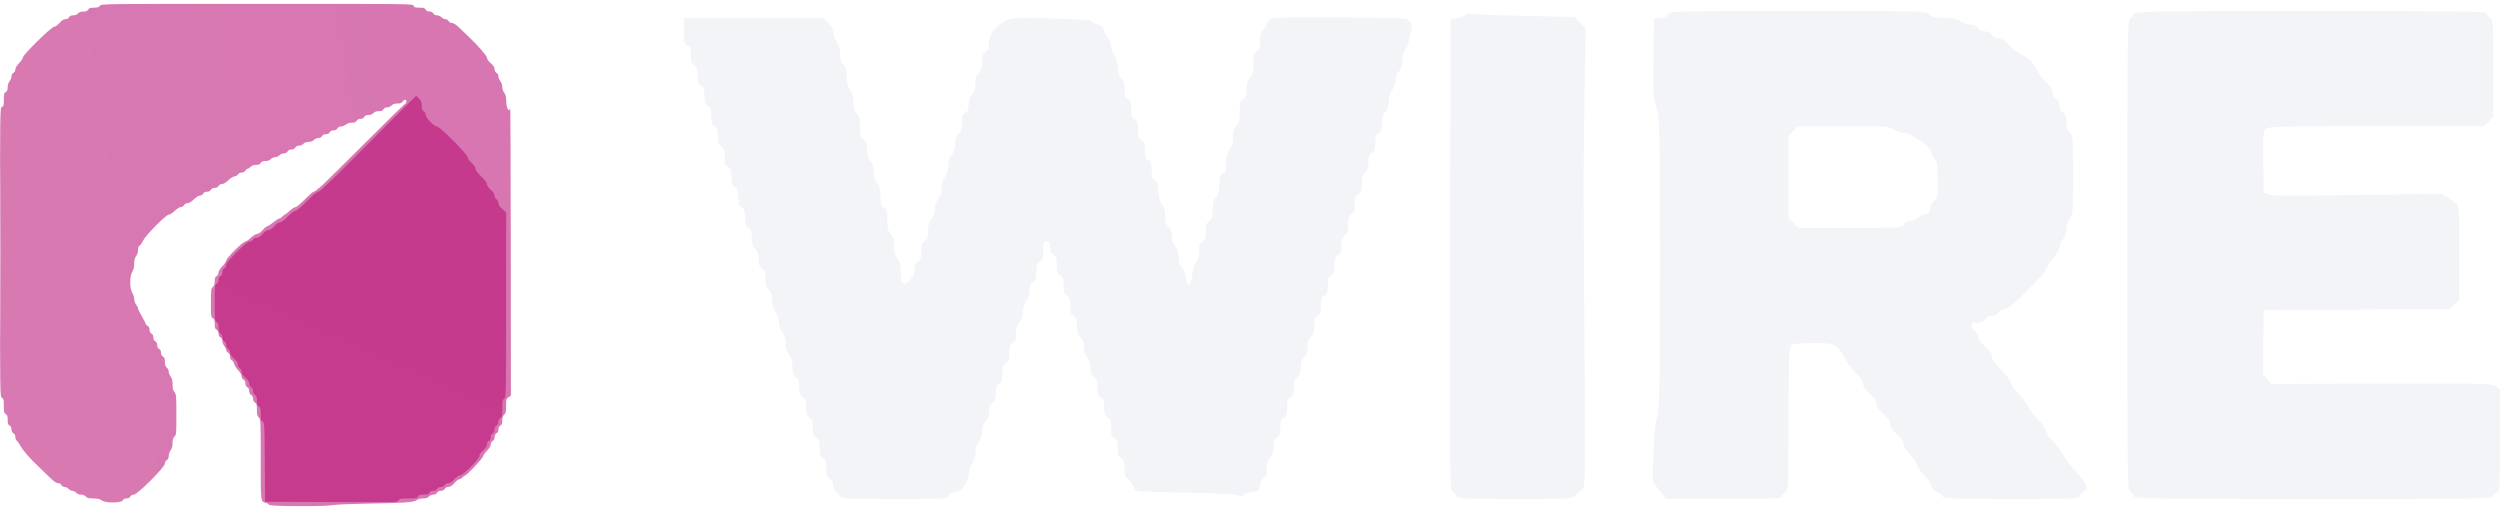
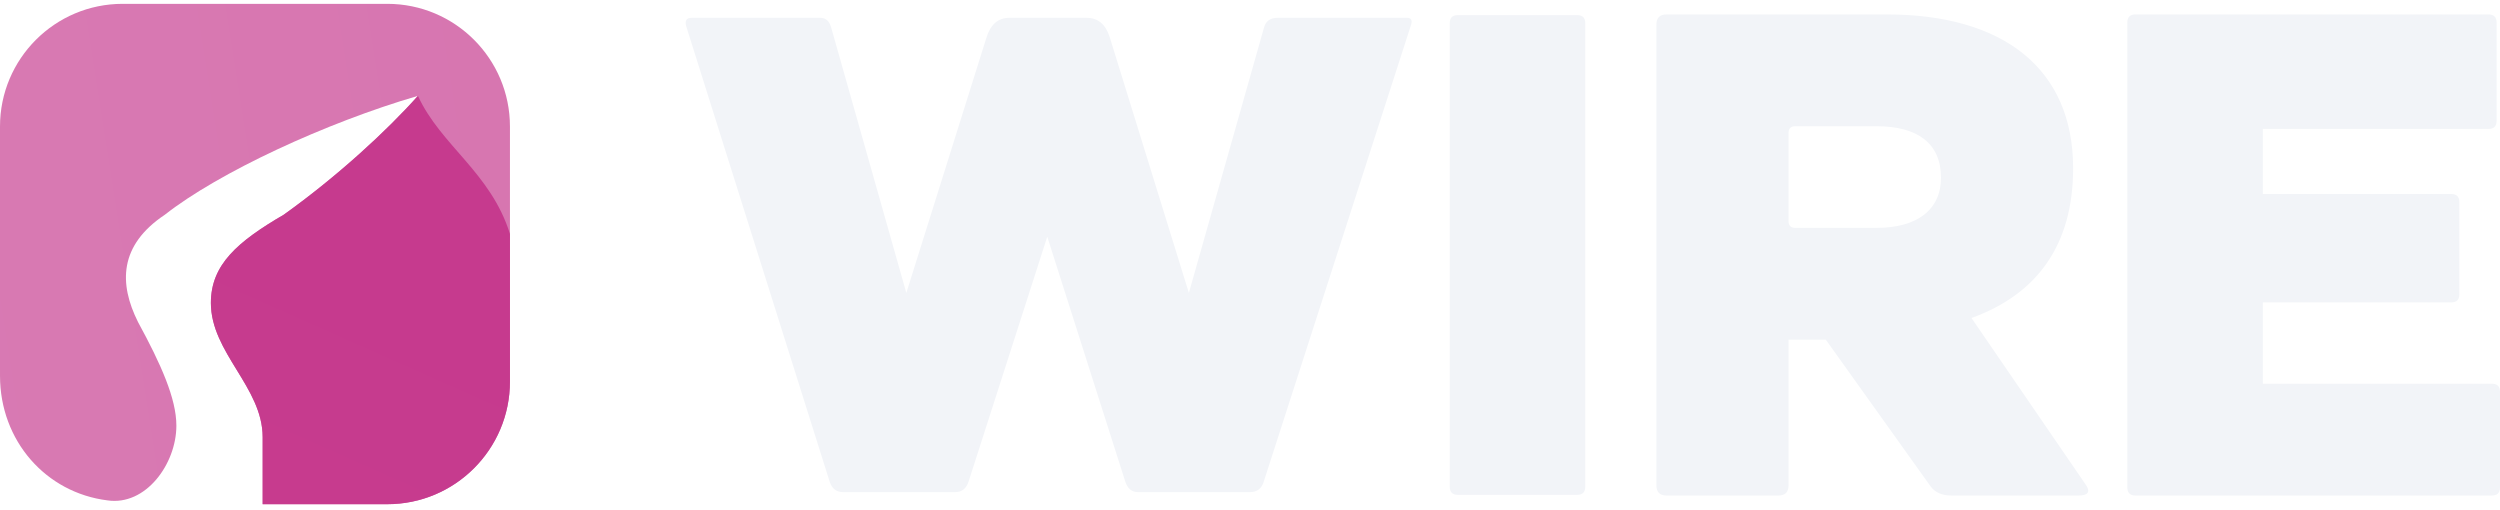
<svg xmlns="http://www.w3.org/2000/svg" viewBox="0 0 402 82" role="img" aria-labelledby="title desc" style="--wire-brand-low:#c6398d;--wire-brand-high:#d97cb4;--wire-brand-dark-low:#c6398d;--wire-brand-dark-high:#d97cb4">
  <defs>
-     <linearGradient id="human-path-upper" gradientUnits="userSpaceOnUse" x1="9204.678" y1="-1446.042" x2="-416.936" y2="65.5">
+     <linearGradient id="human-path-upper" gradientUnits="userSpaceOnUse" x1="2301.17" y1="-361.511" x2="-104.234" y2="16.375">
      <stop class="brand-low" stop-color="#c6398d" />
      <stop class="brand-high" offset="1" stop-color="#d97cb4" />
    </linearGradient>
-     <linearGradient id="human-path-lower" gradientUnits="userSpaceOnUse" x1="190.091" y1="-427.545" x2="-11439.882" y2="25730.163">
+     <linearGradient id="human-path-lower" gradientUnits="userSpaceOnUse" x1="47.523" y1="-106.886" x2="-2859.97" y2="6432.541">
      <stop class="brand-low" stop-color="#c6398d" />
      <stop class="brand-high" offset="1" stop-color="#d97cb4" />
    </linearGradient>
    <clipPath id="human-path-boundary">
-       <path d="M 104.232 2 C 103.256 3.563, 101.900 4, 98.027 4 C 94.094 4, 92.849 4.413, 92 6 C 91.217 7.463, 89.906 8, 87.120 8 C 84.580 8, 82.707 8.667, 81.500 10 C 80.385 11.233, 78.420 12, 76.380 12 C 74.094 12, 72.739 12.618, 72 14 C 71.336 15.241, 69.899 16.004, 68.215 16.010 C 66.310 16.017, 64.456 17.207, 62 20 C 59.978 22.299, 57.595 23.985, 56.356 23.990 C 53.606 24.003, 24 53.042, 24 55.726 C 24 56.755, 22.200 59.470, 20 61.760 C 17.507 64.354, 16 66.866, 16 68.426 C 16 69.906, 15.182 71.367, 14 72 C 12.800 72.642, 12 74.094, 12 75.627 C 12 77.034, 11.100 79.329, 10 80.727 C 8.791 82.264, 8 84.784, 8 87.100 C 8 89.906, 7.466 91.216, 6 92 C 4.297 92.912, 4 94.094, 4 99.968 C 4 105.987, 3.745 106.946, 2 107.500 C 0.012 108.131, 0 109.013, -0 259.032 C -0 408.906, 0.014 409.937, 2 411 C 3.724 411.923, 4 413.094, 4 419.500 C 4 425.906, 4.276 427.077, 6 428 C 7.585 428.848, 8 430.094, 8 434 C 8 437.906, 8.415 439.152, 10 440 C 11.301 440.696, 12 442.094, 12 444 C 12 445.906, 12.699 447.304, 14 448 C 15.298 448.695, 16 450.094, 16 451.985 C 16 453.589, 16.654 455.267, 17.454 455.714 C 18.253 456.162, 20.021 458.622, 21.382 461.182 C 23.911 465.939, 31.658 474.812, 40.385 482.947 C 43.071 485.451, 48.104 490.313, 51.569 493.750 C 55.964 498.111, 58.633 500, 60.399 500 C 61.906 500, 63.362 500.809, 64 502 C 64.596 503.114, 66.094 504, 67.380 504 C 68.651 504, 70.505 504.900, 71.500 506 C 72.495 507.100, 74.295 508, 75.500 508 C 76.705 508, 78.505 508.900, 79.500 510 C 80.589 511.204, 82.580 512, 84.500 512 C 86.420 512, 88.411 512.796, 89.500 514 C 90.927 515.577, 92.598 516.005, 97.405 516.022 C 101.910 516.039, 104.152 516.554, 106 518 C 109.761 520.942, 126.426 520.942, 128 518 C 128.696 516.699, 130.094 516, 132 516 C 133.906 516, 135.304 515.301, 136 514 C 136.646 512.794, 138.094 512, 139.650 512 C 143.386 512, 172 483.386, 172 479.650 C 172 478.094, 172.794 476.646, 174 476 C 175.385 475.259, 176 473.906, 176 471.600 C 176 469.768, 176.900 467.126, 178 465.727 C 179.387 463.964, 180 461.670, 180 458.247 C 180 454.580, 180.514 452.844, 182 451.500 C 183.880 449.798, 184 448.420, 184 428.498 C 184 408.741, 183.865 407.150, 182 405 C 180.503 403.273, 180 401.259, 180 396.982 C 180 392.784, 179.470 390.596, 178 388.727 C 176.900 387.329, 176 385.088, 176 383.747 C 176 382.407, 175.100 380.495, 174 379.500 C 172.589 378.223, 172 376.420, 172 373.380 C 172 370.094, 171.525 368.816, 170 368 C 168.699 367.304, 168 365.906, 168 364 C 168 362.094, 167.301 360.696, 166 360 C 164.699 359.304, 164 357.906, 164 356 C 164 354.094, 163.301 352.696, 162 352 C 160.699 351.304, 160 349.906, 160 348 C 160 346.094, 159.301 344.696, 158 344 C 156.699 343.304, 156 341.906, 156 340 C 156 338.094, 155.301 336.696, 154 336 C 152.900 335.411, 152 334.461, 152 333.889 C 152 333.317, 150.200 329.767, 148 326 C 145.800 322.233, 144 318.503, 144 317.710 C 144 316.918, 143.100 315.126, 142 313.727 C 140.900 312.329, 139.997 309.681, 139.993 307.842 C 139.990 306.004, 139.093 303.150, 138 301.500 C 135.151 297.198, 135.151 283.802, 138 279.500 C 139.357 277.451, 139.989 274.806, 139.993 271.158 C 139.998 267.337, 140.570 265.091, 142 263.273 C 143.223 261.718, 144 259.216, 144 256.834 C 144 254.347, 144.526 252.735, 145.454 252.379 C 146.254 252.072, 147.898 249.777, 149.108 247.278 C 151.928 241.452, 173.074 220, 175.996 220 C 177.141 220, 179.951 218.200, 182.240 216 C 184.595 213.738, 187.386 212, 188.666 212 C 189.911 212, 191.411 211.100, 192 210 C 192.633 208.818, 194.094 208, 195.574 208 C 197.134 208, 199.646 206.493, 202.240 204 C 204.595 201.738, 207.386 200, 208.666 200 C 209.911 200, 211.411 199.100, 212 198 C 212.696 196.699, 214.094 196, 216 196 C 217.906 196, 219.304 195.301, 220 194 C 220.696 192.699, 222.094 192, 224 192 C 225.906 192, 227.304 191.301, 228 190 C 228.633 188.818, 230.094 188, 231.574 188 C 233.134 188, 235.646 186.493, 238.240 184 C 240.624 181.710, 243.382 180, 244.693 180 C 245.953 180, 247.545 179.100, 248.232 178 C 248.985 176.795, 250.564 176, 252.205 176 C 253.906 176, 255.332 175.249, 256 174 C 256.589 172.900, 257.660 172, 258.380 172 C 259.101 172, 260.505 171.100, 261.500 170 C 262.707 168.667, 264.580 168, 267.120 168 C 269.906 168, 271.217 167.463, 272 166 C 272.783 164.537, 274.094 164, 276.880 164 C 279.420 164, 281.293 163.333, 282.500 162 C 283.495 160.900, 285.520 160, 287 160 C 288.480 160, 290.505 159.100, 291.500 158 C 292.495 156.900, 294.574 156, 296.120 156 C 297.906 156, 299.320 155.272, 300 154 C 300.696 152.699, 302.094 152, 304 152 C 305.906 152, 307.304 151.301, 308 150 C 308.680 148.728, 310.094 148, 311.880 148 C 313.426 148, 315.505 147.100, 316.500 146 C 317.687 144.688, 319.580 144, 322 144 C 324.420 144, 326.313 143.312, 327.500 142 C 328.495 140.900, 330.574 140, 332.120 140 C 333.906 140, 335.320 139.272, 336 138 C 336.696 136.699, 338.094 136, 340 136 C 341.906 136, 343.304 135.301, 344 134 C 344.696 132.699, 346.094 132, 348 132 C 349.906 132, 351.304 131.301, 352 130 C 352.642 128.800, 354.094 128, 355.627 128 C 357.034 128, 359.329 127.100, 360.727 126 C 362.264 124.791, 364.784 124, 367.100 124 C 369.906 124, 371.216 123.466, 372 122 C 372.696 120.699, 374.094 120, 376 120 C 377.906 120, 379.304 119.301, 380 118 C 380.739 116.618, 382.094 116, 384.380 116 C 386.420 116, 388.385 115.233, 389.500 114 C 390.707 112.667, 392.580 112, 395.120 112 C 397.906 112, 399.217 111.463, 400 110 C 400.680 108.728, 402.094 108, 403.880 108 C 405.426 108, 407.505 107.100, 408.500 106 C 409.777 104.589, 411.580 104, 414.620 104 C 417.906 104, 419.184 103.525, 420 102 C 421.383 99.415, 424 99.415, 424 102 C 424 103.100, 423.552 104, 423.004 104 C 422.456 104, 402.209 123.800, 378.011 148 C 353.813 172.200, 333.631 192, 333.162 192 C 332.694 192, 331.495 192.900, 330.500 194 C 329.505 195.100, 328.046 196, 327.260 196 C 326.473 196, 322.306 199.600, 318 204 C 313.694 208.400, 309.344 212, 308.335 212 C 307.325 212, 304.530 213.800, 302.123 216 C 299.716 218.200, 297.424 220, 297.029 220 C 296.633 220, 295.495 220.900, 294.500 222 C 293.505 223.100, 292.035 224, 291.234 224 C 290.433 224, 287.628 225.800, 285 228 C 282.372 230.200, 279.610 232.004, 278.861 232.010 C 278.113 232.015, 275.925 233.811, 274 236 C 271.848 238.448, 269.619 239.984, 268.211 239.990 C 266.911 239.996, 264.125 241.728, 261.760 244 C 259.470 246.200, 256.776 248, 255.772 248 C 253.393 248, 236 265.393, 236 267.772 C 236 268.776, 234.200 271.470, 232 273.760 C 229.507 276.354, 228 278.866, 228 280.426 C 228 281.906, 227.182 283.367, 226 284 C 224.475 284.816, 224 286.094, 224 289.380 C 224 292.420, 223.411 294.223, 222 295.500 C 220.172 297.155, 220 298.580, 220 312.120 C 220 325.906, 220.138 327.004, 222 328 C 223.585 328.848, 224 330.094, 224 334 C 224 337.906, 224.415 339.152, 226 340 C 227.301 340.696, 228 342.094, 228 344 C 228 345.906, 228.699 347.304, 230 348 C 231.272 348.681, 232 350.094, 232 351.882 C 232 353.429, 232.900 355.732, 234 357 C 235.100 358.268, 236 360.121, 236 361.118 C 236 362.114, 236.900 363.411, 238 364 C 239.301 364.696, 240 366.094, 240 368 C 240 369.837, 240.697 371.302, 241.868 371.929 C 242.895 372.479, 243.989 374.193, 244.298 375.739 C 244.607 377.284, 246.466 380.203, 248.430 382.225 C 250.602 384.462, 252 386.885, 252 388.415 C 252 389.906, 252.814 391.365, 254 392 C 255.301 392.696, 256 394.094, 256 396 C 256 397.906, 256.699 399.304, 258 400 C 259.301 400.696, 260 402.094, 260 404 C 260 405.906, 260.699 407.304, 262 408 C 263.301 408.696, 264 410.094, 264 412 C 264 413.906, 264.699 415.304, 266 416 C 267.676 416.897, 268 418.094, 268 423.380 C 268 428.420, 268.403 430.054, 270 431.500 C 271.940 433.256, 272 434.580, 272 475.533 C 272 520.945, 271.788 519.156, 277.336 520.548 C 278.890 520.938, 280.398 521.874, 280.688 522.629 C 281.352 524.358, 338.282 524.619, 347.396 522.935 C 350.566 522.349, 366.287 521.668, 382.330 521.423 C 420.651 520.837, 432.217 520.026, 434.727 517.750 C 435.966 516.627, 438.275 516, 441.174 516 C 444.420 516, 446.199 515.438, 447.500 514 C 448.495 512.900, 450.574 512, 452.120 512 C 453.906 512, 455.320 511.272, 456 510 C 456.696 508.699, 458.094 508, 460 508 C 461.906 508, 463.304 507.301, 464 506 C 464.664 504.759, 466.101 503.996, 467.785 503.990 C 469.690 503.983, 471.544 502.793, 474 500 C 475.925 497.811, 478.218 496.015, 479.095 496.010 C 479.972 496.004, 481.505 495.100, 482.500 494 C 483.495 492.900, 484.739 492, 485.263 492 C 486.886 492, 504 473.764, 504 472.035 C 504 471.137, 505.800 468.530, 508 466.240 C 510.493 463.646, 512 461.134, 512 459.574 C 512 458.094, 512.818 456.633, 514 456 C 515.301 455.304, 516 453.906, 516 452 C 516 450.094, 516.699 448.696, 518 448 C 519.301 447.304, 520 445.906, 520 444 C 520 442.094, 520.699 440.696, 522 440 C 523.525 439.184, 524 437.906, 524 434.620 C 524 431.580, 524.589 429.777, 526 428.500 C 527.653 427.004, 528 425.420, 528 419.368 C 528 412.661, 528.210 411.908, 530.500 410.408 L 533 408.770 532.864 257.635 C 532.789 174.511, 532.529 107.538, 532.287 108.808 C 532.044 110.077, 531.330 110.943, 530.700 110.733 C 529.147 110.216, 528.219 106.526, 528.100 100.385 C 528.032 96.900, 527.363 94.459, 526 92.727 C 524.876 91.298, 524 88.670, 524 86.727 C 524 84.784, 523.124 82.156, 522 80.727 C 520.900 79.329, 520 77.034, 520 75.627 C 520 74.094, 519.200 72.642, 518 72 C 516.759 71.336, 515.996 69.899, 515.990 68.215 C 515.983 66.310, 514.793 64.456, 512 62 C 509.614 59.902, 508.016 57.608, 508.010 56.274 C 508.001 54.269, 498.427 43.186, 489.711 35.090 C 488.178 33.666, 484.045 29.687, 480.527 26.250 C 476.091 21.914, 473.357 20, 471.601 20 C 470.094 20, 468.638 19.191, 468 18 C 467.404 16.886, 465.906 16, 464.620 16 C 463.349 16, 461.495 15.100, 460.500 14 C 459.505 12.900, 457.426 12, 455.880 12 C 454.094 12, 452.680 11.272, 452 10 C 451.304 8.699, 449.906 8, 448 8 C 446.094 8, 444.696 7.301, 444 6 C 443.133 4.379, 441.906 4, 437.532 4 C 433.013 4, 432.031 3.675, 431.500 2 C 430.869 0.011, 429.987 0, 268.173 0 C 106.564 0, 105.473 0.013, 104.232 2 M 0.487 259 C 0.487 342.325, 0.605 376.413, 0.750 334.750 C 0.894 293.088, 0.894 224.913, 0.750 183.250 C 0.605 141.588, 0.487 175.675, 0.487 259" clip-rule="evenodd" />
+       <path d="M32 0 H101 C118.673 0 133 14.327 133 32 V98.5 C133 116.173 118.673 130.5 101 130.5 H68.5 V113 C68.5 100 55 91 55 78 C55 68 62 62 74 55 C88 45 101 33 109 24 C85 31 57 44 43 55 C31 63 31 73 36 83 C42 94 46 103 46 110 C46 120 38 131 28 129.5 C12 127.5 0 114 0 97 V32 C0 14.327 14.327 0 32 0 Z" clip-rule="evenodd" />
    </clipPath>
  </defs>
-   <g transform="translate(0 0.6165413) scale(0.1541353)">
-     <path d="M 104.232 2 C 103.256 3.563, 101.900 4, 98.027 4 C 94.094 4, 92.849 4.413, 92 6 C 91.217 7.463, 89.906 8, 87.120 8 C 84.580 8, 82.707 8.667, 81.500 10 C 80.385 11.233, 78.420 12, 76.380 12 C 74.094 12, 72.739 12.618, 72 14 C 71.336 15.241, 69.899 16.004, 68.215 16.010 C 66.310 16.017, 64.456 17.207, 62 20 C 59.978 22.299, 57.595 23.985, 56.356 23.990 C 53.606 24.003, 24 53.042, 24 55.726 C 24 56.755, 22.200 59.470, 20 61.760 C 17.507 64.354, 16 66.866, 16 68.426 C 16 69.906, 15.182 71.367, 14 72 C 12.800 72.642, 12 74.094, 12 75.627 C 12 77.034, 11.100 79.329, 10 80.727 C 8.791 82.264, 8 84.784, 8 87.100 C 8 89.906, 7.466 91.216, 6 92 C 4.297 92.912, 4 94.094, 4 99.968 C 4 105.987, 3.745 106.946, 2 107.500 C 0.012 108.131, 0 109.013, -0 259.032 C -0 408.906, 0.014 409.937, 2 411 C 3.724 411.923, 4 413.094, 4 419.500 C 4 425.906, 4.276 427.077, 6 428 C 7.585 428.848, 8 430.094, 8 434 C 8 437.906, 8.415 439.152, 10 440 C 11.301 440.696, 12 442.094, 12 444 C 12 445.906, 12.699 447.304, 14 448 C 15.298 448.695, 16 450.094, 16 451.985 C 16 453.589, 16.654 455.267, 17.454 455.714 C 18.253 456.162, 20.021 458.622, 21.382 461.182 C 23.911 465.939, 31.658 474.812, 40.385 482.947 C 43.071 485.451, 48.104 490.313, 51.569 493.750 C 55.964 498.111, 58.633 500, 60.399 500 C 61.906 500, 63.362 500.809, 64 502 C 64.596 503.114, 66.094 504, 67.380 504 C 68.651 504, 70.505 504.900, 71.500 506 C 72.495 507.100, 74.295 508, 75.500 508 C 76.705 508, 78.505 508.900, 79.500 510 C 80.589 511.204, 82.580 512, 84.500 512 C 86.420 512, 88.411 512.796, 89.500 514 C 90.927 515.577, 92.598 516.005, 97.405 516.022 C 101.910 516.039, 104.152 516.554, 106 518 C 109.761 520.942, 126.426 520.942, 128 518 C 128.696 516.699, 130.094 516, 132 516 C 133.906 516, 135.304 515.301, 136 514 C 136.646 512.794, 138.094 512, 139.650 512 C 143.386 512, 172 483.386, 172 479.650 C 172 478.094, 172.794 476.646, 174 476 C 175.385 475.259, 176 473.906, 176 471.600 C 176 469.768, 176.900 467.126, 178 465.727 C 179.387 463.964, 180 461.670, 180 458.247 C 180 454.580, 180.514 452.844, 182 451.500 C 183.880 449.798, 184 448.420, 184 428.498 C 184 408.741, 183.865 407.150, 182 405 C 180.503 403.273, 180 401.259, 180 396.982 C 180 392.784, 179.470 390.596, 178 388.727 C 176.900 387.329, 176 385.088, 176 383.747 C 176 382.407, 175.100 380.495, 174 379.500 C 172.589 378.223, 172 376.420, 172 373.380 C 172 370.094, 171.525 368.816, 170 368 C 168.699 367.304, 168 365.906, 168 364 C 168 362.094, 167.301 360.696, 166 360 C 164.699 359.304, 164 357.906, 164 356 C 164 354.094, 163.301 352.696, 162 352 C 160.699 351.304, 160 349.906, 160 348 C 160 346.094, 159.301 344.696, 158 344 C 156.699 343.304, 156 341.906, 156 340 C 156 338.094, 155.301 336.696, 154 336 C 152.900 335.411, 152 334.461, 152 333.889 C 152 333.317, 150.200 329.767, 148 326 C 145.800 322.233, 144 318.503, 144 317.710 C 144 316.918, 143.100 315.126, 142 313.727 C 140.900 312.329, 139.997 309.681, 139.993 307.842 C 139.990 306.004, 139.093 303.150, 138 301.500 C 135.151 297.198, 135.151 283.802, 138 279.500 C 139.357 277.451, 139.989 274.806, 139.993 271.158 C 139.998 267.337, 140.570 265.091, 142 263.273 C 143.223 261.718, 144 259.216, 144 256.834 C 144 254.347, 144.526 252.735, 145.454 252.379 C 146.254 252.072, 147.898 249.777, 149.108 247.278 C 151.928 241.452, 173.074 220, 175.996 220 C 177.141 220, 179.951 218.200, 182.240 216 C 184.595 213.738, 187.386 212, 188.666 212 C 189.911 212, 191.411 211.100, 192 210 C 192.633 208.818, 194.094 208, 195.574 208 C 197.134 208, 199.646 206.493, 202.240 204 C 204.595 201.738, 207.386 200, 208.666 200 C 209.911 200, 211.411 199.100, 212 198 C 212.696 196.699, 214.094 196, 216 196 C 217.906 196, 219.304 195.301, 220 194 C 220.696 192.699, 222.094 192, 224 192 C 225.906 192, 227.304 191.301, 228 190 C 228.633 188.818, 230.094 188, 231.574 188 C 233.134 188, 235.646 186.493, 238.240 184 C 240.624 181.710, 243.382 180, 244.693 180 C 245.953 180, 247.545 179.100, 248.232 178 C 248.985 176.795, 250.564 176, 252.205 176 C 253.906 176, 255.332 175.249, 256 174 C 256.589 172.900, 257.660 172, 258.380 172 C 259.101 172, 260.505 171.100, 261.500 170 C 262.707 168.667, 264.580 168, 267.120 168 C 269.906 168, 271.217 167.463, 272 166 C 272.783 164.537, 274.094 164, 276.880 164 C 279.420 164, 281.293 163.333, 282.500 162 C 283.495 160.900, 285.520 160, 287 160 C 288.480 160, 290.505 159.100, 291.500 158 C 292.495 156.900, 294.574 156, 296.120 156 C 297.906 156, 299.320 155.272, 300 154 C 300.696 152.699, 302.094 152, 304 152 C 305.906 152, 307.304 151.301, 308 150 C 308.680 148.728, 310.094 148, 311.880 148 C 313.426 148, 315.505 147.100, 316.500 146 C 317.687 144.688, 319.580 144, 322 144 C 324.420 144, 326.313 143.312, 327.500 142 C 328.495 140.900, 330.574 140, 332.120 140 C 333.906 140, 335.320 139.272, 336 138 C 336.696 136.699, 338.094 136, 340 136 C 341.906 136, 343.304 135.301, 344 134 C 344.696 132.699, 346.094 132, 348 132 C 349.906 132, 351.304 131.301, 352 130 C 352.642 128.800, 354.094 128, 355.627 128 C 357.034 128, 359.329 127.100, 360.727 126 C 362.264 124.791, 364.784 124, 367.100 124 C 369.906 124, 371.216 123.466, 372 122 C 372.696 120.699, 374.094 120, 376 120 C 377.906 120, 379.304 119.301, 380 118 C 380.739 116.618, 382.094 116, 384.380 116 C 386.420 116, 388.385 115.233, 389.500 114 C 390.707 112.667, 392.580 112, 395.120 112 C 397.906 112, 399.217 111.463, 400 110 C 400.680 108.728, 402.094 108, 403.880 108 C 405.426 108, 407.505 107.100, 408.500 106 C 409.777 104.589, 411.580 104, 414.620 104 C 417.906 104, 419.184 103.525, 420 102 C 421.383 99.415, 424 99.415, 424 102 C 424 103.100, 423.552 104, 423.004 104 C 422.456 104, 402.209 123.800, 378.011 148 C 353.813 172.200, 333.631 192, 333.162 192 C 332.694 192, 331.495 192.900, 330.500 194 C 329.505 195.100, 328.046 196, 327.260 196 C 326.473 196, 322.306 199.600, 318 204 C 313.694 208.400, 309.344 212, 308.335 212 C 307.325 212, 304.530 213.800, 302.123 216 C 299.716 218.200, 297.424 220, 297.029 220 C 296.633 220, 295.495 220.900, 294.500 222 C 293.505 223.100, 292.035 224, 291.234 224 C 290.433 224, 287.628 225.800, 285 228 C 282.372 230.200, 279.610 232.004, 278.861 232.010 C 278.113 232.015, 275.925 233.811, 274 236 C 271.848 238.448, 269.619 239.984, 268.211 239.990 C 266.911 239.996, 264.125 241.728, 261.760 244 C 259.470 246.200, 256.776 248, 255.772 248 C 253.393 248, 236 265.393, 236 267.772 C 236 268.776, 234.200 271.470, 232 273.760 C 229.507 276.354, 228 278.866, 228 280.426 C 228 281.906, 227.182 283.367, 226 284 C 224.475 284.816, 224 286.094, 224 289.380 C 224 292.420, 223.411 294.223, 222 295.500 C 220.172 297.155, 220 298.580, 220 312.120 C 220 325.906, 220.138 327.004, 222 328 C 223.585 328.848, 224 330.094, 224 334 C 224 337.906, 224.415 339.152, 226 340 C 227.301 340.696, 228 342.094, 228 344 C 228 345.906, 228.699 347.304, 230 348 C 231.272 348.681, 232 350.094, 232 351.882 C 232 353.429, 232.900 355.732, 234 357 C 235.100 358.268, 236 360.121, 236 361.118 C 236 362.114, 236.900 363.411, 238 364 C 239.301 364.696, 240 366.094, 240 368 C 240 369.837, 240.697 371.302, 241.868 371.929 C 242.895 372.479, 243.989 374.193, 244.298 375.739 C 244.607 377.284, 246.466 380.203, 248.430 382.225 C 250.602 384.462, 252 386.885, 252 388.415 C 252 389.906, 252.814 391.365, 254 392 C 255.301 392.696, 256 394.094, 256 396 C 256 397.906, 256.699 399.304, 258 400 C 259.301 400.696, 260 402.094, 260 404 C 260 405.906, 260.699 407.304, 262 408 C 263.301 408.696, 264 410.094, 264 412 C 264 413.906, 264.699 415.304, 266 416 C 267.676 416.897, 268 418.094, 268 423.380 C 268 428.420, 268.403 430.054, 270 431.500 C 271.940 433.256, 272 434.580, 272 475.533 C 272 520.945, 271.788 519.156, 277.336 520.548 C 278.890 520.938, 280.398 521.874, 280.688 522.629 C 281.352 524.358, 338.282 524.619, 347.396 522.935 C 350.566 522.349, 366.287 521.668, 382.330 521.423 C 420.651 520.837, 432.217 520.026, 434.727 517.750 C 435.966 516.627, 438.275 516, 441.174 516 C 444.420 516, 446.199 515.438, 447.500 514 C 448.495 512.900, 450.574 512, 452.120 512 C 453.906 512, 455.320 511.272, 456 510 C 456.696 508.699, 458.094 508, 460 508 C 461.906 508, 463.304 507.301, 464 506 C 464.664 504.759, 466.101 503.996, 467.785 503.990 C 469.690 503.983, 471.544 502.793, 474 500 C 475.925 497.811, 478.218 496.015, 479.095 496.010 C 479.972 496.004, 481.505 495.100, 482.500 494 C 483.495 492.900, 484.739 492, 485.263 492 C 486.886 492, 504 473.764, 504 472.035 C 504 471.137, 505.800 468.530, 508 466.240 C 510.493 463.646, 512 461.134, 512 459.574 C 512 458.094, 512.818 456.633, 514 456 C 515.301 455.304, 516 453.906, 516 452 C 516 450.094, 516.699 448.696, 518 448 C 519.301 447.304, 520 445.906, 520 444 C 520 442.094, 520.699 440.696, 522 440 C 523.525 439.184, 524 437.906, 524 434.620 C 524 431.580, 524.589 429.777, 526 428.500 C 527.653 427.004, 528 425.420, 528 419.368 C 528 412.661, 528.210 411.908, 530.500 410.408 L 533 408.770 532.864 257.635 C 532.789 174.511, 532.529 107.538, 532.287 108.808 C 532.044 110.077, 531.330 110.943, 530.700 110.733 C 529.147 110.216, 528.219 106.526, 528.100 100.385 C 528.032 96.900, 527.363 94.459, 526 92.727 C 524.876 91.298, 524 88.670, 524 86.727 C 524 84.784, 523.124 82.156, 522 80.727 C 520.900 79.329, 520 77.034, 520 75.627 C 520 74.094, 519.200 72.642, 518 72 C 516.759 71.336, 515.996 69.899, 515.990 68.215 C 515.983 66.310, 514.793 64.456, 512 62 C 509.614 59.902, 508.016 57.608, 508.010 56.274 C 508.001 54.269, 498.427 43.186, 489.711 35.090 C 488.178 33.666, 484.045 29.687, 480.527 26.250 C 476.091 21.914, 473.357 20, 471.601 20 C 470.094 20, 468.638 19.191, 468 18 C 467.404 16.886, 465.906 16, 464.620 16 C 463.349 16, 461.495 15.100, 460.500 14 C 459.505 12.900, 457.426 12, 455.880 12 C 454.094 12, 452.680 11.272, 452 10 C 451.304 8.699, 449.906 8, 448 8 C 446.094 8, 444.696 7.301, 444 6 C 443.133 4.379, 441.906 4, 437.532 4 C 433.013 4, 432.031 3.675, 431.500 2 C 430.869 0.011, 429.987 0, 268.173 0 C 106.564 0, 105.473 0.013, 104.232 2 M 0.487 259 C 0.487 342.325, 0.605 376.413, 0.750 334.750 C 0.894 293.088, 0.894 224.913, 0.750 183.250 C 0.605 141.588, 0.487 175.675, 0.487 259" fill="url(#human-path-upper)" fill-rule="evenodd" />
-     <path d="M 384 145.997 C 348.003 182.251, 333.867 195.870, 332.181 195.925 C 330.621 195.975, 326.632 199.275, 320 206 C 313.501 212.591, 309.396 216, 307.960 216 C 306.605 216, 303.593 218.271, 300 222 C 296.160 225.986, 293.427 228.003, 291.860 228.010 C 290.369 228.016, 288.211 229.486, 286 232 C 283.694 234.622, 281.647 235.987, 280 236 C 278.353 236.013, 276.306 237.378, 274 240 C 271.544 242.793, 269.690 243.983, 267.785 243.990 C 266.101 243.996, 264.664 244.759, 264 246 C 263.370 247.177, 261.906 248, 260.443 248 C 258.611 248, 255.063 250.893, 246.978 258.978 C 238.893 267.063, 236 270.611, 236 272.443 C 236 273.906, 235.177 275.370, 234 276 C 232.699 276.696, 232 278.094, 232 280 C 232 281.906, 231.301 283.304, 230 284 C 228.699 284.696, 228 286.094, 228 288 C 228 289.906, 227.301 291.304, 226 292 C 224.108 293.012, 224 294.094, 224 312 C 224 329.906, 224.108 330.988, 226 332 C 227.585 332.848, 228 334.094, 228 338 C 228 341.906, 228.415 343.152, 230 344 C 231.301 344.696, 232 346.094, 232 348 C 232 349.906, 232.699 351.304, 234 352 C 235.301 352.696, 236 354.094, 236 356 C 236 357.906, 236.699 359.304, 238 360 C 239.241 360.664, 240.004 362.101, 240.010 363.785 C 240.017 365.690, 241.207 367.544, 244 370 C 246.793 372.456, 247.983 374.310, 247.990 376.215 C 247.996 377.899, 248.759 379.336, 250 380 C 251.241 380.664, 252.004 382.101, 252.010 383.785 C 252.017 385.690, 253.207 387.544, 256 390 C 258.793 392.456, 259.983 394.310, 259.990 396.215 C 259.996 397.899, 260.759 399.336, 262 400 C 263.301 400.696, 264 402.094, 264 404 C 264 405.906, 264.699 407.304, 266 408 C 267.585 408.848, 268 410.094, 268 414 C 268 417.906, 268.415 419.152, 270 420 C 271.705 420.912, 272 422.094, 272 428 C 272 433.893, 272.297 435.089, 273.989 435.994 C 275.918 437.027, 275.986 438.297, 276.239 478.279 L 276.500 519.500 345.711 519.757 C 414.110 520.011, 414.935 519.990, 415.996 518.007 C 416.948 516.228, 418.084 516, 426 516 C 433.906 516, 435.052 515.771, 436 514 C 436.848 512.415, 438.094 512, 442 512 C 445.906 512, 447.152 511.585, 448 510 C 448.696 508.699, 450.094 508, 452 508 C 453.906 508, 455.304 507.301, 456 506 C 456.696 504.699, 458.094 504, 460 504 C 461.906 504, 463.304 503.301, 464 502 C 464.664 500.759, 466.101 499.996, 467.785 499.990 C 469.690 499.983, 471.544 498.793, 474 496 C 476.143 493.563, 478.383 492.016, 479.777 492.010 C 482.924 491.996, 499.996 474.924, 500.010 471.777 C 500.016 470.383, 501.563 468.143, 504 466 C 506.793 463.544, 507.983 461.690, 507.990 459.785 C 507.996 458.101, 508.759 456.664, 510 456 C 511.301 455.304, 512 453.906, 512 452 C 512 450.094, 512.699 448.696, 514 448 C 515.301 447.304, 516 445.906, 516 444 C 516 442.094, 516.699 440.696, 518 440 C 519.301 439.304, 520 437.906, 520 436 C 520 434.094, 520.699 432.696, 522 432 C 523.771 431.052, 524 429.906, 524 422 C 524 414.094, 524.229 412.948, 526 412 C 527.979 410.941, 528 409.911, 527.990 314.215 L 527.980 217.500 524 214 C 521.207 211.544, 520.017 209.690, 520.010 207.785 C 520.004 206.101, 519.241 204.664, 518 204 C 516.759 203.336, 515.996 201.899, 515.990 200.215 C 515.983 198.310, 514.793 196.456, 512 194 C 509.486 191.789, 508.016 189.631, 508.010 188.140 C 508.003 186.573, 505.986 183.840, 502 180 C 498.014 176.160, 495.997 173.427, 495.990 171.860 C 495.984 170.369, 494.514 168.211, 492 166 C 489.574 163.867, 488.016 161.615, 488.010 160.234 C 487.997 157.216, 458.955 128, 455.969 128 C 452.961 128, 444 118.703, 444 115.583 C 444 114.094, 443.185 112.634, 442 112 C 440.449 111.170, 440 109.906, 440 106.375 C 440 102.781, 439.421 101.207, 437.253 98.910 C 435.743 97.310, 434.280 96.032, 434.003 96.072 C 433.726 96.111, 411.225 118.577, 384 145.997" fill="url(#human-path-lower)" clip-path="url(#human-path-boundary)" fill-rule="evenodd" />
+   <g transform="translate(0 0.6165413) scale(0.6165413)">
+     <path d="M32 0 H101 C118.673 0 133 14.327 133 32 V98.5 C133 116.173 118.673 130.5 101 130.5 H68.5 V113 C68.5 100 55 91 55 78 C55 68 62 62 74 55 C88 45 101 33 109 24 C85 31 57 44 43 55 C31 63 31 73 36 83 C42 94 46 103 46 110 C46 120 38 131 28 129.5 C12 127.5 0 114 0 97 V32 C0 14.327 14.327 0 32 0 Z" fill="url(#human-path-upper)" fill-rule="evenodd" />
+     <path d="M109 24 C115 37 128 44 133 60 V131 H68.5 V113 C68.5 100 55 91 55 78 C55 68 62 62 74 55 C88 45 101 33 109 24 Z" fill="url(#human-path-lower)" clip-path="url(#human-path-boundary)" fill-rule="evenodd" />
  </g>
-   <path id="wire-lettering" transform="translate(110 1.776119) scale(0.2723881)" d="M 580.722 1.956 C 580.360 3.340, 579.160 3.953, 576.361 4.183 L 572.500 4.500 572.232 28.168 C 571.986 49.917, 572.128 52.250, 573.982 56.955 C 575.951 61.950, 576 64.175, 576 148.911 C 576 227.018, 575.835 236.188, 574.357 240.124 C 573.168 243.290, 572.584 249.099, 572.244 261.126 L 571.775 277.752 575.637 282.819 L 579.500 287.886 613.750 287.943 C 643.188 287.992, 648 287.794, 648 286.535 C 648 285.730, 648.900 284.589, 650 284 C 651.951 282.956, 652 281.906, 652 241.036 C 652 204.285, 652.193 198.950, 653.571 197.571 C 654.819 196.324, 657.527 196, 666.707 196 C 679.811 196, 680.716 196.474, 685.805 206 C 687.127 208.475, 689.962 212.118, 692.105 214.096 C 694.541 216.346, 696.004 218.593, 696.010 220.096 C 696.016 221.638, 697.447 223.755, 700 226 C 702.622 228.306, 703.987 230.353, 704 232 C 704.013 233.647, 705.378 235.694, 708 238 C 710.622 240.306, 711.987 242.353, 712 244 C 712.013 245.647, 713.378 247.694, 716 250 C 718.448 252.152, 719.984 254.381, 719.990 255.789 C 719.996 257.089, 721.728 259.875, 724 262.240 C 726.200 264.530, 728 267.281, 728 268.355 C 728 269.429, 729.754 271.927, 731.898 273.906 C 734.042 275.885, 735.954 278.628, 736.148 280.002 C 736.385 281.686, 737.559 282.966, 739.750 283.930 C 741.538 284.717, 743 285.955, 743 286.680 C 743 287.751, 750.628 288, 783.500 288 C 818.401 288, 824 287.797, 824 286.535 C 824 285.730, 824.900 284.589, 826 284 C 827.100 283.411, 828 282.290, 828 281.509 C 828 279.600, 824.183 274.089, 820.086 270.084 C 818.248 268.288, 815.630 264.721, 814.268 262.159 C 812.905 259.597, 810.038 255.882, 807.895 253.904 C 805.533 251.723, 804 249.399, 804 248 C 804 246.601, 802.467 244.277, 800.105 242.096 C 797.962 240.118, 795.076 236.369, 793.692 233.765 C 792.307 231.161, 789.623 227.561, 787.727 225.765 C 785.830 223.969, 783.936 221.410, 783.517 220.077 C 782.613 217.201, 781.839 216.181, 776.250 210.499 C 773.709 207.916, 771.996 205.238, 771.990 203.839 C 771.984 202.373, 770.495 200.194, 768 198 C 765.626 195.912, 764.016 193.606, 764.010 192.285 C 764.004 191.067, 763.100 189.589, 762 189 C 760.900 188.411, 760 187.045, 760 185.965 C 760 184.390, 760.687 184, 763.465 184 C 765.906 184, 767.246 183.409, 768 182 C 768.696 180.699, 770.094 180, 772 180 C 773.906 180, 775.304 179.301, 776 178 C 776.630 176.823, 778.094 176, 779.557 176 C 781.389 176, 784.937 173.107, 793.022 165.022 C 799.060 158.984, 804 153.400, 804 152.612 C 804 151.824, 805.800 148.902, 808 146.119 C 810.200 143.336, 812 140.206, 812 139.164 C 812 138.122, 812.900 136.126, 814 134.727 C 815.178 133.229, 816 130.670, 816 128.500 C 816 126.330, 816.822 123.771, 818 122.273 C 819.870 119.896, 820 118.216, 820 96.520 C 820 74.580, 819.891 73.211, 818 71.500 C 816.589 70.223, 816 68.420, 816 65.380 C 816 62.094, 815.525 60.816, 814 60 C 812.699 59.304, 812 57.906, 812 56 C 812 54.094, 811.301 52.696, 810 52 C 808.788 51.351, 808 49.906, 808 48.333 C 808 46.650, 806.741 44.549, 804.423 42.363 C 802.456 40.508, 799.635 36.723, 798.155 33.953 C 795.628 29.224, 794.185 27.927, 788 24.826 C 786.625 24.137, 783.882 21.869, 781.904 19.786 C 779.527 17.284, 777.419 16, 775.689 16 C 774.094 16, 772.652 15.218, 772 14 C 771.304 12.699, 769.906 12, 768 12 C 766.094 12, 764.696 11.301, 764 10 C 763.272 8.640, 761.902 7.998, 759.715 7.993 C 757.947 7.990, 755.150 7.093, 753.500 6 C 751.253 4.512, 748.804 4.012, 743.740 4.007 C 738.211 4.001, 736.667 3.634, 735.259 1.989 C 733.562 0.008, 732.454 -0.021, 657.379 0.012 C 583.273 0.045, 581.208 0.097, 580.722 1.956 M 856 1.465 C 856 2.270, 855.100 3.411, 854 4 C 852.015 5.062, 852 6.094, 852 144 C 852 281.906, 852.015 282.938, 854 284 C 855.100 284.589, 856 285.730, 856 286.535 C 856 287.812, 869.562 288, 961.883 288 C 1066.926 288, 1067.771 287.984, 1068.290 286 C 1068.577 284.900, 1069.530 284, 1070.406 284 C 1071.830 284, 1072 280.751, 1072 253.615 L 1072 223.230 1069.349 221.493 C 1066.894 219.885, 1061.914 219.769, 1001.935 219.927 L 937.171 220.098 934.569 217.299 L 931.966 214.500 932.233 195.500 L 932.500 176.500 987.336 176.241 L 1042.171 175.983 1045.086 173.068 L 1048 170.154 1048 142.616 C 1048 121.815, 1047.694 114.821, 1046.750 114.025 C 1046.063 113.446, 1043.743 111.819, 1041.595 110.411 L 1037.689 107.849 995.095 108.471 C 942.019 109.246, 939.184 109.233, 935.500 108.200 L 932.500 107.358 932.228 89.273 C 931.995 73.814, 932.187 70.956, 933.549 69.594 C 934.974 68.169, 941.894 68, 998.884 68 L 1062.626 68 1065.313 65.195 L 1068 62.391 1068 33.730 C 1068 6.094, 1067.929 5.032, 1066 4 C 1064.900 3.411, 1064 2.270, 1064 1.465 C 1064 0.188, 1050.668 0, 960 0 C 869.332 0, 856 0.188, 856 1.465 M 461.084 2.399 C 460.404 3.218, 458.195 4.026, 456.174 4.194 L 452.500 4.500 452.247 143.713 C 451.994 282.114, 452.005 282.932, 453.997 283.998 C 455.098 284.588, 456 285.730, 456 286.535 C 456 287.793, 460.802 288, 489.955 288 C 523.774 288, 523.919 287.991, 526.359 285.750 C 527.707 284.512, 529.559 282.890, 530.475 282.145 C 532.013 280.893, 532.095 274.347, 531.544 196.145 C 531.216 149.590, 530.936 107.900, 530.921 103.500 C 530.906 99.100, 531.184 76.269, 531.539 52.765 L 532.183 10.029 528.919 6.765 L 525.655 3.500 495.577 2.854 C 479.035 2.499, 464.785 1.916, 463.910 1.558 C 463.016 1.193, 461.780 1.561, 461.084 2.399 M 350.508 4 C 346.170 4.434, 345.328 4.893, 344.087 7.492 C 343.302 9.138, 342.061 11.082, 341.329 11.813 C 340.586 12.557, 340 15.299, 340 18.036 C 340 21.906, 339.582 23.154, 338 24 C 336.324 24.897, 336 26.094, 336 31.380 C 336 36.420, 335.597 38.054, 334 39.500 C 332.528 40.832, 332 42.580, 332 46.120 C 332 49.906, 331.574 51.157, 330 52 C 328.324 52.897, 328 54.094, 328 59.380 C 328 64.420, 327.597 66.054, 326 67.500 C 324.514 68.844, 324 70.580, 324 74.247 C 324 77.670, 323.387 79.964, 322 81.727 C 320.568 83.547, 320 85.784, 320 89.600 C 320 93.906, 319.616 95.135, 318 96 C 316.405 96.854, 316 98.094, 316 102.127 C 316 105.670, 315.401 107.946, 314 109.727 C 312.568 111.547, 312 113.784, 312 117.600 C 312 121.906, 311.616 123.135, 310 124 C 308.415 124.848, 308 126.094, 308 130 C 308 133.906, 307.585 135.152, 306 136 C 304.442 136.834, 304 138.094, 304 141.706 C 304 144.715, 303.387 147.020, 302.254 148.272 C 301.212 149.423, 300.304 152.481, 300.004 155.851 C 299.635 159.982, 299.097 161.500, 298 161.500 C 296.957 161.500, 296.408 160.239, 296.198 157.358 C 296.013 154.823, 295.140 152.531, 293.948 151.453 C 292.607 150.240, 292 148.383, 292 145.498 C 292 142.741, 291.315 140.516, 290 139 C 288.778 137.590, 288 135.259, 288 133.002 C 288 130.580, 287.312 128.687, 286 127.500 C 284.539 126.178, 284 124.420, 284 120.980 C 284 117.784, 283.357 115.452, 282 113.727 C 280.599 111.946, 280 109.670, 280 106.127 C 280 102.094, 279.595 100.854, 278 100 C 276.415 99.152, 276 97.906, 276 94 C 276 90.094, 275.585 88.848, 274 88 C 272.415 87.152, 272 85.906, 272 82 C 272 78.094, 271.585 76.848, 270 76 C 268.415 75.152, 268 73.906, 268 70 C 268 66.094, 267.585 64.848, 266 64 C 264.415 63.152, 264 61.906, 264 58 C 264 54.094, 263.585 52.848, 262 52 C 260.426 51.157, 260 49.906, 260 46.120 C 260 42.580, 259.472 40.832, 258 39.500 C 256.561 38.198, 255.994 36.400, 255.978 33.095 C 255.963 30.081, 255.283 27.640, 254 26 C 252.924 24.625, 252.034 22.107, 252.022 20.405 C 252.010 18.633, 251.169 16.558, 250.056 15.551 C 248.987 14.584, 247.975 12.601, 247.806 11.146 C 247.580 9.188, 246.850 8.411, 245 8.159 C 243.625 7.971, 241.755 7.152, 240.845 6.339 C 239.525 5.161, 234.514 4.756, 216.106 4.342 C 193.422 3.832, 192.957 3.862, 189.261 6.094 C 183.044 9.847, 180.087 13.895, 180.041 18.715 C 180.010 21.880, 179.502 23.196, 178 24 C 176.426 24.843, 176 26.094, 176 29.880 C 176 33.420, 175.472 35.168, 174 36.500 C 172.606 37.762, 172 39.580, 172 42.502 C 172 45.259, 171.315 47.484, 170 49 C 168.753 50.438, 168 52.741, 168 55.118 C 168 57.906, 167.463 59.217, 166 60 C 164.426 60.843, 164 62.094, 164 65.880 C 164 69.420, 163.472 71.168, 162 72.500 C 160.606 73.762, 160 75.580, 160 78.502 C 160 81.259, 159.315 83.484, 158 85 C 156.713 86.484, 155.992 88.766, 155.978 91.403 C 155.964 93.922, 155.202 96.463, 154 98 C 152.798 99.537, 152.036 102.078, 152.022 104.597 C 152.008 107.234, 151.287 109.516, 150 111 C 148.777 112.410, 148 114.741, 148 117 C 148 119.259, 147.223 121.590, 146 123 C 144.597 124.618, 144 126.741, 144 130.118 C 144 133.906, 143.575 135.157, 142 136 C 140.415 136.848, 140 138.094, 140 142 C 140 145.906, 139.585 147.152, 138 148 C 136.600 148.749, 136 150.094, 136 152.479 C 136 156.654, 132.143 161.652, 129.658 160.699 C 128.386 160.211, 128 158.753, 128 154.439 C 128 150.330, 127.461 148.131, 126 146.273 C 124.581 144.469, 124 142.216, 124 138.520 C 124 134.580, 123.512 132.869, 122 131.500 C 120.403 130.054, 120 128.420, 120 123.380 C 120 118.094, 119.676 116.897, 118 116 C 116.384 115.135, 116 113.906, 116 109.600 C 116 105.784, 115.432 103.547, 114 101.727 C 112.682 100.052, 112 97.670, 112 94.747 C 112 91.580, 111.428 89.792, 110 88.500 C 108.528 87.168, 108 85.420, 108 81.880 C 108 78.094, 107.574 76.843, 106 76 C 104.324 75.103, 104 73.906, 104 68.620 C 104 63.580, 103.597 61.946, 102 60.500 C 100.514 59.156, 100 57.420, 100 53.753 C 100 50.330, 99.387 48.036, 98 46.273 C 96.581 44.469, 96 42.216, 96 38.520 C 96 34.580, 95.512 32.869, 94 31.500 C 92.539 30.178, 92 28.420, 92 24.980 C 92 21.784, 91.357 19.452, 90 17.727 C 88.900 16.329, 88 13.983, 88 12.515 C 88 10.899, 86.848 8.694, 85.077 6.923 L 82.154 4 41.077 4 L 0 4 0 11.883 C 0 18.926, 0.213 19.823, 2 20.290 C 3.667 20.726, 4 21.654, 4 25.871 C 4 29.906, 4.405 31.146, 6 32 C 7.585 32.848, 8 34.094, 8 38 C 8 41.906, 8.415 43.152, 10 44 C 11.585 44.848, 12 46.094, 12 50 C 12 53.906, 12.415 55.152, 14 56 C 15.585 56.848, 16 58.094, 16 62 C 16 65.906, 16.415 67.152, 18 68 C 19.585 68.848, 20 70.094, 20 74 C 20 77.906, 20.415 79.152, 22 80 C 23.585 80.848, 24 82.094, 24 86 C 24 89.906, 24.415 91.152, 26 92 C 27.585 92.848, 28 94.094, 28 98 C 28 101.906, 28.415 103.152, 30 104 C 31.585 104.848, 32 106.094, 32 110 C 32 113.906, 32.415 115.152, 34 116 C 35.585 116.848, 36 118.094, 36 122 C 36 125.906, 36.415 127.152, 38 128 C 39.574 128.843, 40 130.094, 40 133.880 C 40 137.420, 40.528 139.168, 42 140.500 C 43.411 141.777, 44 143.580, 44 146.620 C 44 149.906, 44.475 151.184, 46 152 C 47.574 152.843, 48 154.094, 48 157.880 C 48 161.420, 48.528 163.168, 50 164.500 C 51.428 165.792, 52 167.580, 52 170.747 C 52 173.670, 52.682 176.052, 54 177.727 C 55.124 179.156, 56 181.784, 56 183.727 C 56 185.670, 56.876 188.298, 58 189.727 C 59.281 191.356, 60 193.784, 60 196.482 C 60 199.259, 60.682 201.480, 62 203 C 63.403 204.618, 64 206.741, 64 210.118 C 64 213.906, 64.425 215.157, 66 216 C 67.585 216.848, 68 218.094, 68 222 C 68 225.906, 68.415 227.152, 70 228 C 71.585 228.848, 72 230.094, 72 234 C 72 237.906, 72.415 239.152, 74 240 C 75.585 240.848, 76 242.094, 76 246 C 76 249.906, 76.415 251.152, 78 252 C 79.585 252.848, 80 254.094, 80 258 C 80 261.906, 80.415 263.152, 82 264 C 83.585 264.848, 84 266.094, 84 270 C 84 273.906, 84.415 275.152, 86 276 C 87.301 276.696, 88 278.094, 88 280 C 88 281.906, 88.699 283.304, 90 284 C 91.100 284.589, 92 285.730, 92 286.535 C 92 287.791, 96.550 288, 123.883 288 C 154.926 288, 155.781 287.947, 156.290 286 C 156.658 284.592, 157.654 284, 159.656 284 C 163.592 284, 168 278.433, 168 273.461 C 168 271.330, 168.831 268.759, 170 267.273 C 171.235 265.703, 172 263.216, 172 260.773 C 172 258.330, 172.765 255.843, 174 254.273 C 175.184 252.768, 176 250.216, 176 248.020 C 176 245.580, 176.685 243.690, 178 242.500 C 179.312 241.313, 180 239.420, 180 237 C 180 234.580, 180.688 232.687, 182 231.500 C 183.411 230.223, 184 228.420, 184 225.380 C 184 222.094, 184.475 220.816, 186 220 C 187.585 219.152, 188 217.906, 188 214 C 188 210.094, 188.415 208.848, 190 208 C 191.585 207.152, 192 205.906, 192 202 C 192 198.094, 192.415 196.848, 194 196 C 195.574 195.157, 196 193.906, 196 190.120 C 196 186.580, 196.528 184.832, 198 183.500 C 199.355 182.274, 200 180.420, 200 177.753 C 200 175.330, 200.769 172.838, 202 171.273 C 203.209 169.736, 204 167.216, 204 164.900 C 204 162.094, 204.534 160.784, 206 160 C 207.585 159.152, 208 157.906, 208 154 C 208 150.038, 208.406 148.853, 210.070 147.962 C 211.570 147.160, 212.093 145.978, 211.969 143.677 C 211.618 137.174, 211.928 136, 214 136 C 215.615 136, 216 136.667, 216 139.465 C 216 141.906, 216.591 143.246, 218 144 C 219.585 144.848, 220 146.094, 220 150 C 220 153.906, 220.415 155.152, 222 156 C 223.585 156.848, 224 158.094, 224 162 C 224 165.906, 224.415 167.152, 226 168 C 227.585 168.848, 228 170.094, 228 174 C 228 177.906, 228.415 179.152, 230 180 C 231.574 180.843, 232 182.094, 232 185.880 C 232 189.420, 232.528 191.168, 234 192.500 C 235.394 193.761, 236 195.580, 236 198.500 C 236 201.420, 236.606 203.239, 238 204.500 C 239.411 205.777, 240 207.580, 240 210.620 C 240 213.906, 240.475 215.184, 242 216 C 243.585 216.848, 244 218.094, 244 222 C 244 225.906, 244.415 227.152, 246 228 C 247.585 228.848, 248 230.094, 248 234 C 248 237.906, 248.415 239.152, 250 240 C 251.585 240.848, 252 242.094, 252 246 C 252 249.906, 252.415 251.152, 254 252 C 255.585 252.848, 256 254.094, 256 258 C 256 261.906, 256.415 263.152, 258 264 C 259.590 264.851, 260 266.094, 260 270.067 C 260 273.639, 260.438 275.231, 261.537 275.653 C 262.383 275.977, 263.703 277.747, 264.471 279.586 C 265.342 281.670, 266.740 283.109, 268.184 283.407 C 269.458 283.670, 282.701 284.087, 297.614 284.334 C 314.054 284.607, 325.515 285.205, 326.726 285.853 C 328.229 286.658, 329.191 286.569, 330.612 285.493 C 331.650 284.707, 333.476 284.049, 334.668 284.032 C 338.579 283.974, 340 282.881, 340 279.928 C 340 278.094, 340.716 276.687, 342 276 C 343.574 275.157, 344 273.906, 344 270.120 C 344 266.580, 344.528 264.832, 346 263.500 C 347.411 262.223, 348 260.420, 348 257.380 C 348 254.094, 348.475 252.816, 350 252 C 351.585 251.152, 352 249.906, 352 246 C 352 242.094, 352.415 240.848, 354 240 C 355.585 239.152, 356 237.906, 356 234 C 356 230.094, 356.415 228.848, 358 228 C 359.585 227.152, 360 225.906, 360 222 C 360 218.094, 360.415 216.848, 362 216 C 363.525 215.184, 364 213.906, 364 210.620 C 364 207.580, 364.589 205.777, 366 204.500 C 367.394 203.239, 368 201.420, 368 198.500 C 368 195.580, 368.606 193.761, 370 192.500 C 371.472 191.168, 372 189.420, 372 185.880 C 372 182.094, 372.426 180.843, 374 180 C 375.585 179.152, 376 177.906, 376 174 C 376 170.094, 376.415 168.848, 378 168 C 379.585 167.152, 380 165.906, 380 162 C 380 158.094, 380.415 156.848, 382 156 C 383.585 155.152, 384 153.906, 384 150 C 384 146.094, 384.415 144.848, 386 144 C 387.525 143.184, 388 141.906, 388 138.620 C 388 135.580, 388.589 133.777, 390 132.500 C 391.472 131.168, 392 129.420, 392 125.880 C 392 122.094, 392.426 120.843, 394 120 C 395.585 119.152, 396 117.906, 396 114 C 396 110.094, 396.415 108.848, 398 108 C 399.574 107.157, 400 105.906, 400 102.120 C 400 98.580, 400.528 96.832, 402 95.500 C 403.411 94.223, 404 92.420, 404 89.380 C 404 86.094, 404.475 84.816, 406 84 C 407.585 83.152, 408 81.906, 408 78 C 408 74.094, 408.415 72.848, 410 72 C 411.574 71.157, 412 69.906, 412 66.120 C 412 62.580, 412.528 60.832, 414 59.500 C 415.397 58.236, 416 56.420, 416 53.480 C 416 50.784, 416.719 48.355, 418 46.727 C 419.119 45.305, 420 42.670, 420 40.747 C 420 38.580, 420.739 36.641, 422 35.500 C 423.438 34.199, 424 32.420, 424 29.174 C 424 26.370, 424.629 23.962, 425.659 22.824 C 426.572 21.816, 427.658 19.080, 428.073 16.745 C 428.488 14.410, 429.121 11.574, 429.480 10.443 C 429.895 9.135, 429.471 7.591, 428.316 6.205 C 426.520 4.049, 426.101 4.022, 391 3.762 C 371.475 3.618, 353.253 3.725, 350.508 4 M 654.750 70.984 L 652 73.872 652 98.013 L 652 122.154 654.923 125.077 L 657.846 128 688.388 128 C 717.906 128, 718.966 127.933, 720 126 C 720.680 124.728, 722.094 124, 723.880 124 C 725.426 124, 727.482 123.125, 728.449 122.056 C 729.416 120.987, 731.399 119.975, 732.854 119.806 C 735.030 119.554, 735.556 118.923, 735.813 116.251 C 736.002 114.292, 736.895 112.591, 738.063 111.966 C 739.797 111.038, 740 109.788, 740 100.036 C 740 92.153, 739.622 88.765, 738.632 87.775 C 737.879 87.022, 736.919 85.320, 736.497 83.992 C 735.551 81.010, 731.148 76.499, 728.302 75.596 C 727.135 75.225, 725.635 74.265, 724.968 73.461 C 724.301 72.658, 722.194 72, 720.285 72 C 718.330 72, 715.706 71.127, 714.273 70 C 711.869 68.109, 710.256 68.003, 684.615 68.048 L 657.500 68.096 654.750 70.984" fill="#f2f4f8" fill-rule="evenodd" />
+   <path id="wire-lettering" transform="translate(110 1.776119) scale(1.089552)" d="M1.1 1 H20.1 Q21.3 1 21.7 2.4 L32.8 41.6 L44.6 4 Q45.5 1 48 1 H59.4 Q61.9 1 62.8 3.8 L74.5 41.6 L85.6 2.4 Q86 1 87.6 1 H106.7 Q107.6 1 107.3 2 L85.5 69.6 Q85 71 83.5 71 H67 Q65.6 71 65.1 69.4 L53.6 33.3 L42 69.4 Q41.5 71 40 71 H23.5 Q22 71 21.5 69.5 L0.3 2.2 Q0 1 1.1 1 Z M114.2 0.6 H131.8 Q133 0.6 133 1.8 V70.2 Q133 71.4 131.8 71.4 H114.2 Q113 71.4 113 70.2 V1.8 Q113 0.6 114.2 0.6 Z M145 0.5 H177.5 C194.7 0.5 205 8.5 205 23.2 C205 34.5 199.7 41.8 190 45.3 L207 70.1 Q207.8 71.5 205.8 71.5 H187 Q185 71.5 184 70.2 L168.5 48.5 H163 V70 Q163 71.5 161.5 71.5 H145 Q143.5 71.5 143.5 70 V2 Q143.5 0.5 145 0.5 Z M164 17 H176 C182 17 185.5 19.5 185.5 24.6 C185.5 29.3 182 32 176 32 H164 Q163 32 163 31 V18 Q163 17 164 17 Z M214.2 0.5 H266.3 Q267.5 0.5 267.5 1.7 V16.2 Q267.5 17.4 266.3 17.4 H233 V27 H260.8 Q262 27 262 28.2 V41.8 Q262 43 260.8 43 H233 V55 H266.8 Q268 55 268 56.2 V70.3 Q268 71.5 266.8 71.5 H214.2 Q213 71.5 213 70.3 V1.7 Q213 0.5 214.2 0.5 Z" fill="#f2f4f8" fill-rule="evenodd" />
</svg>
